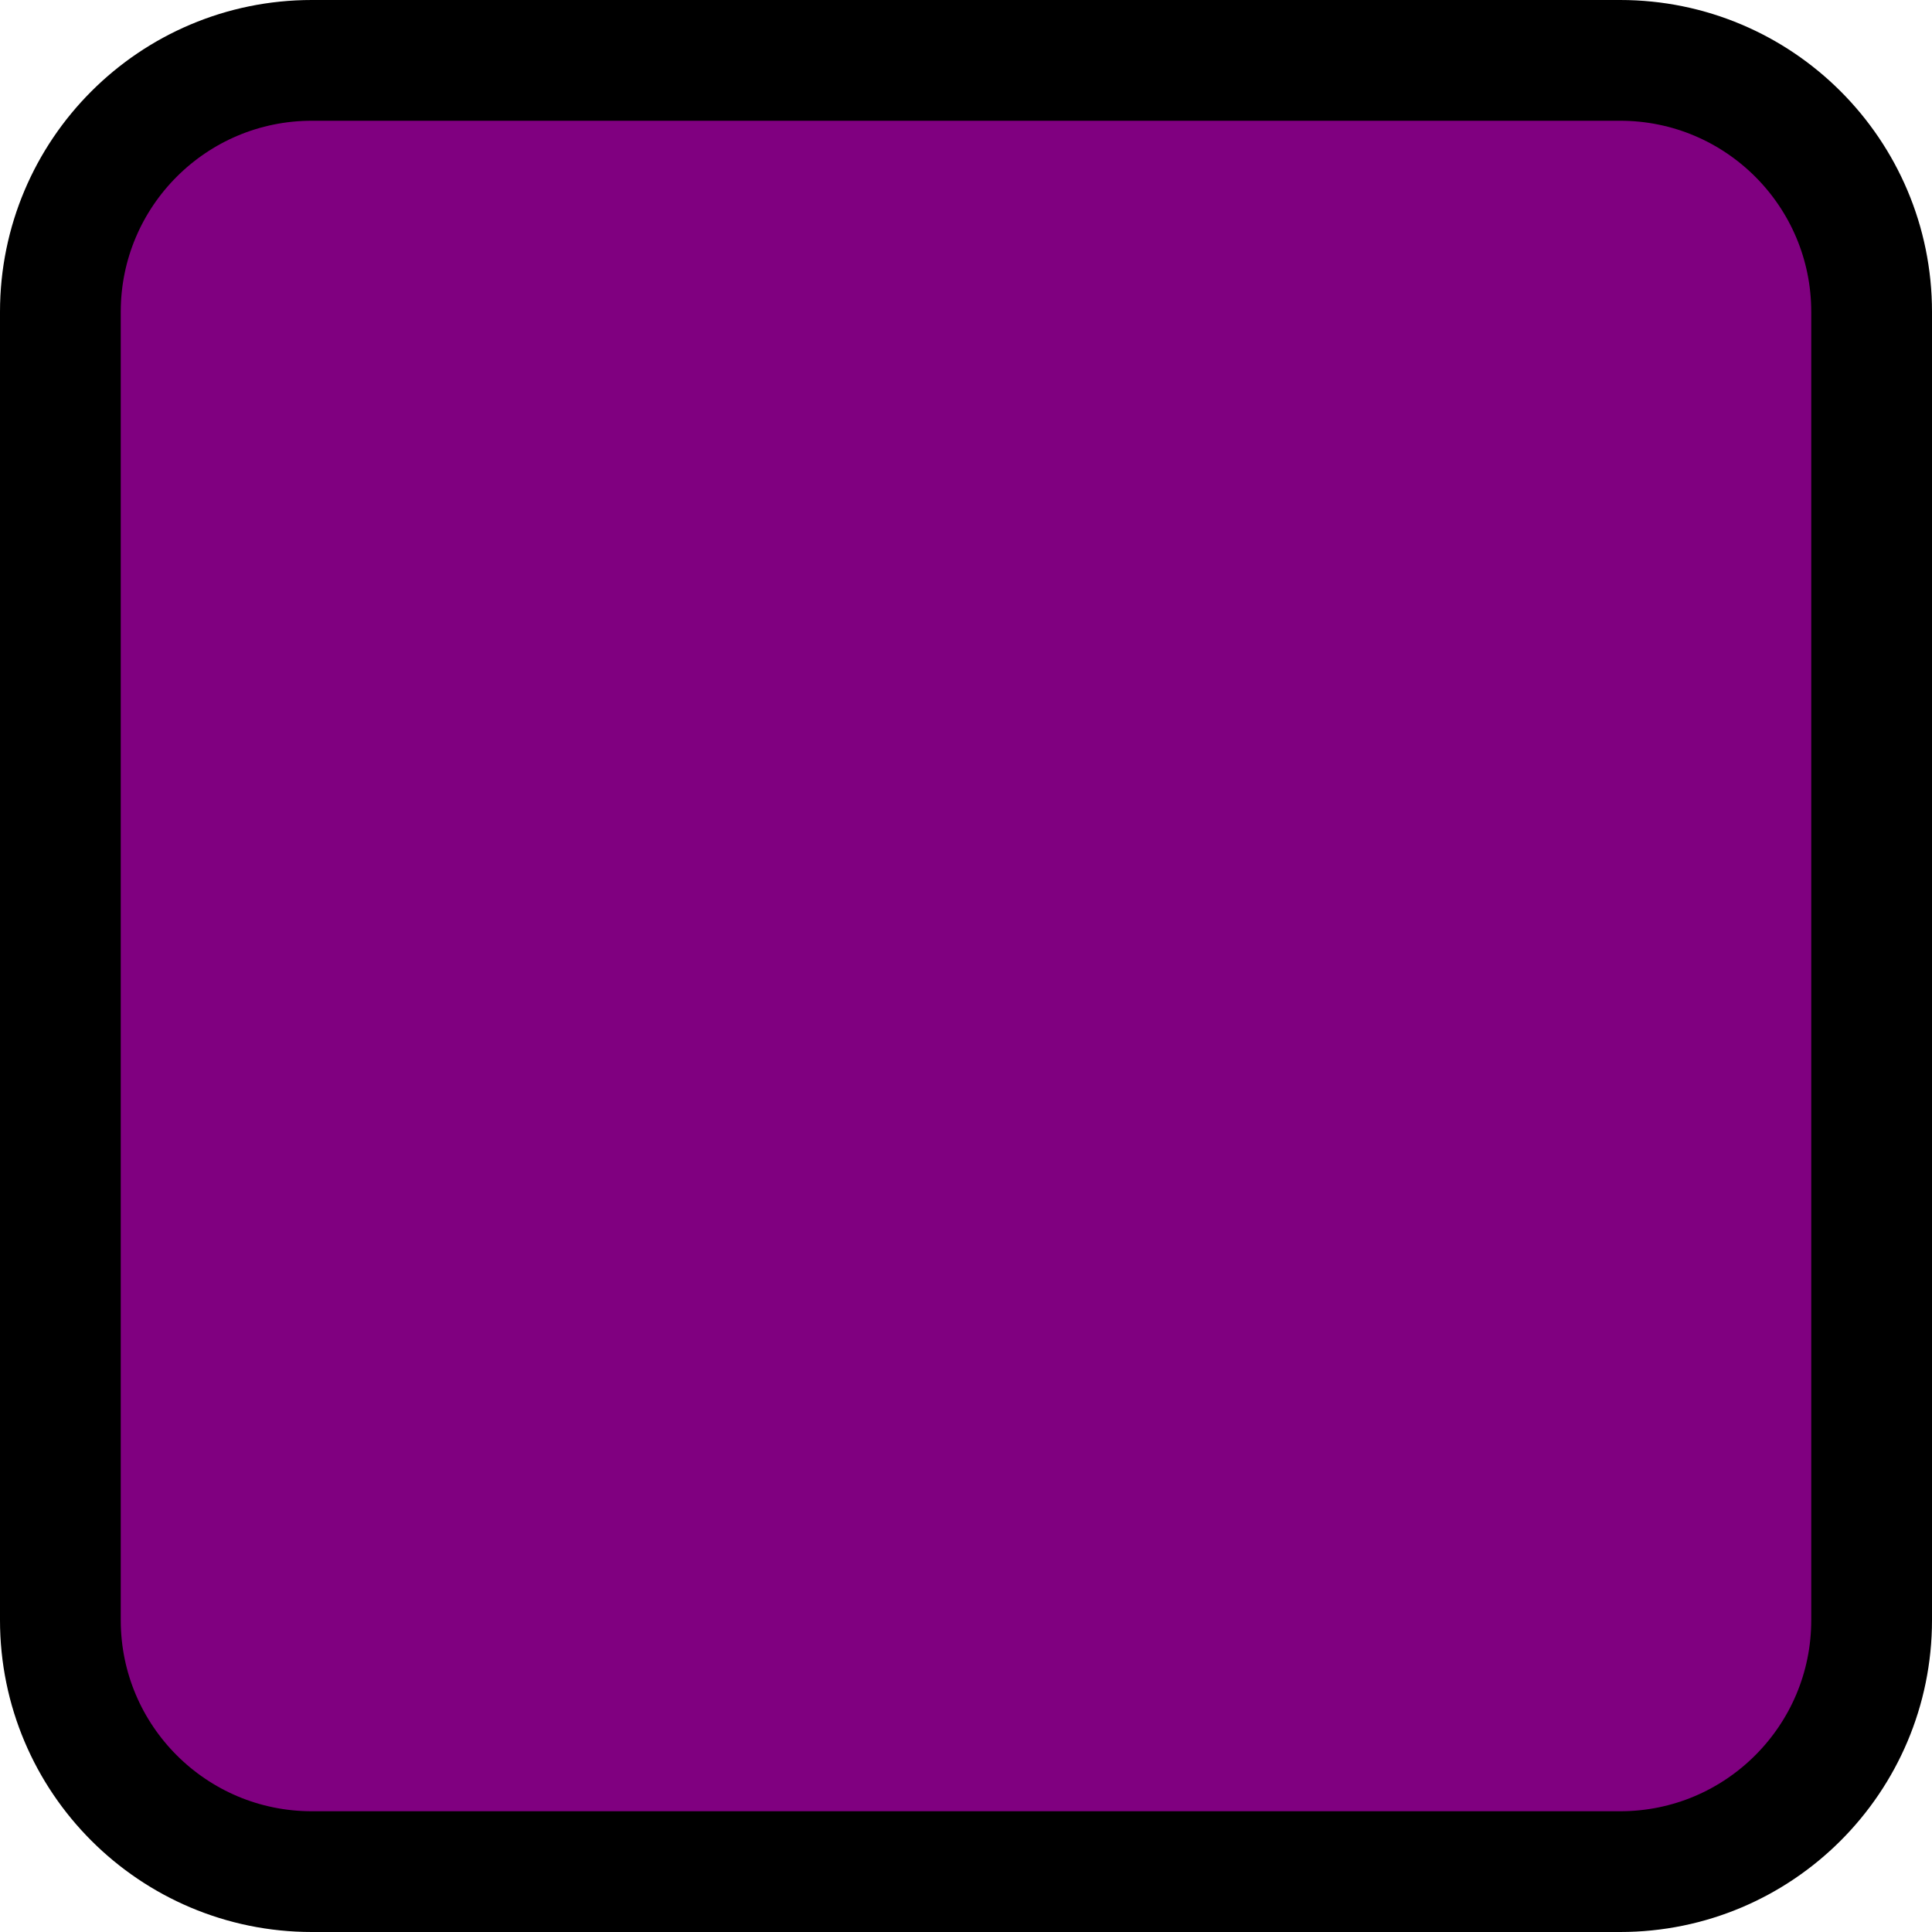
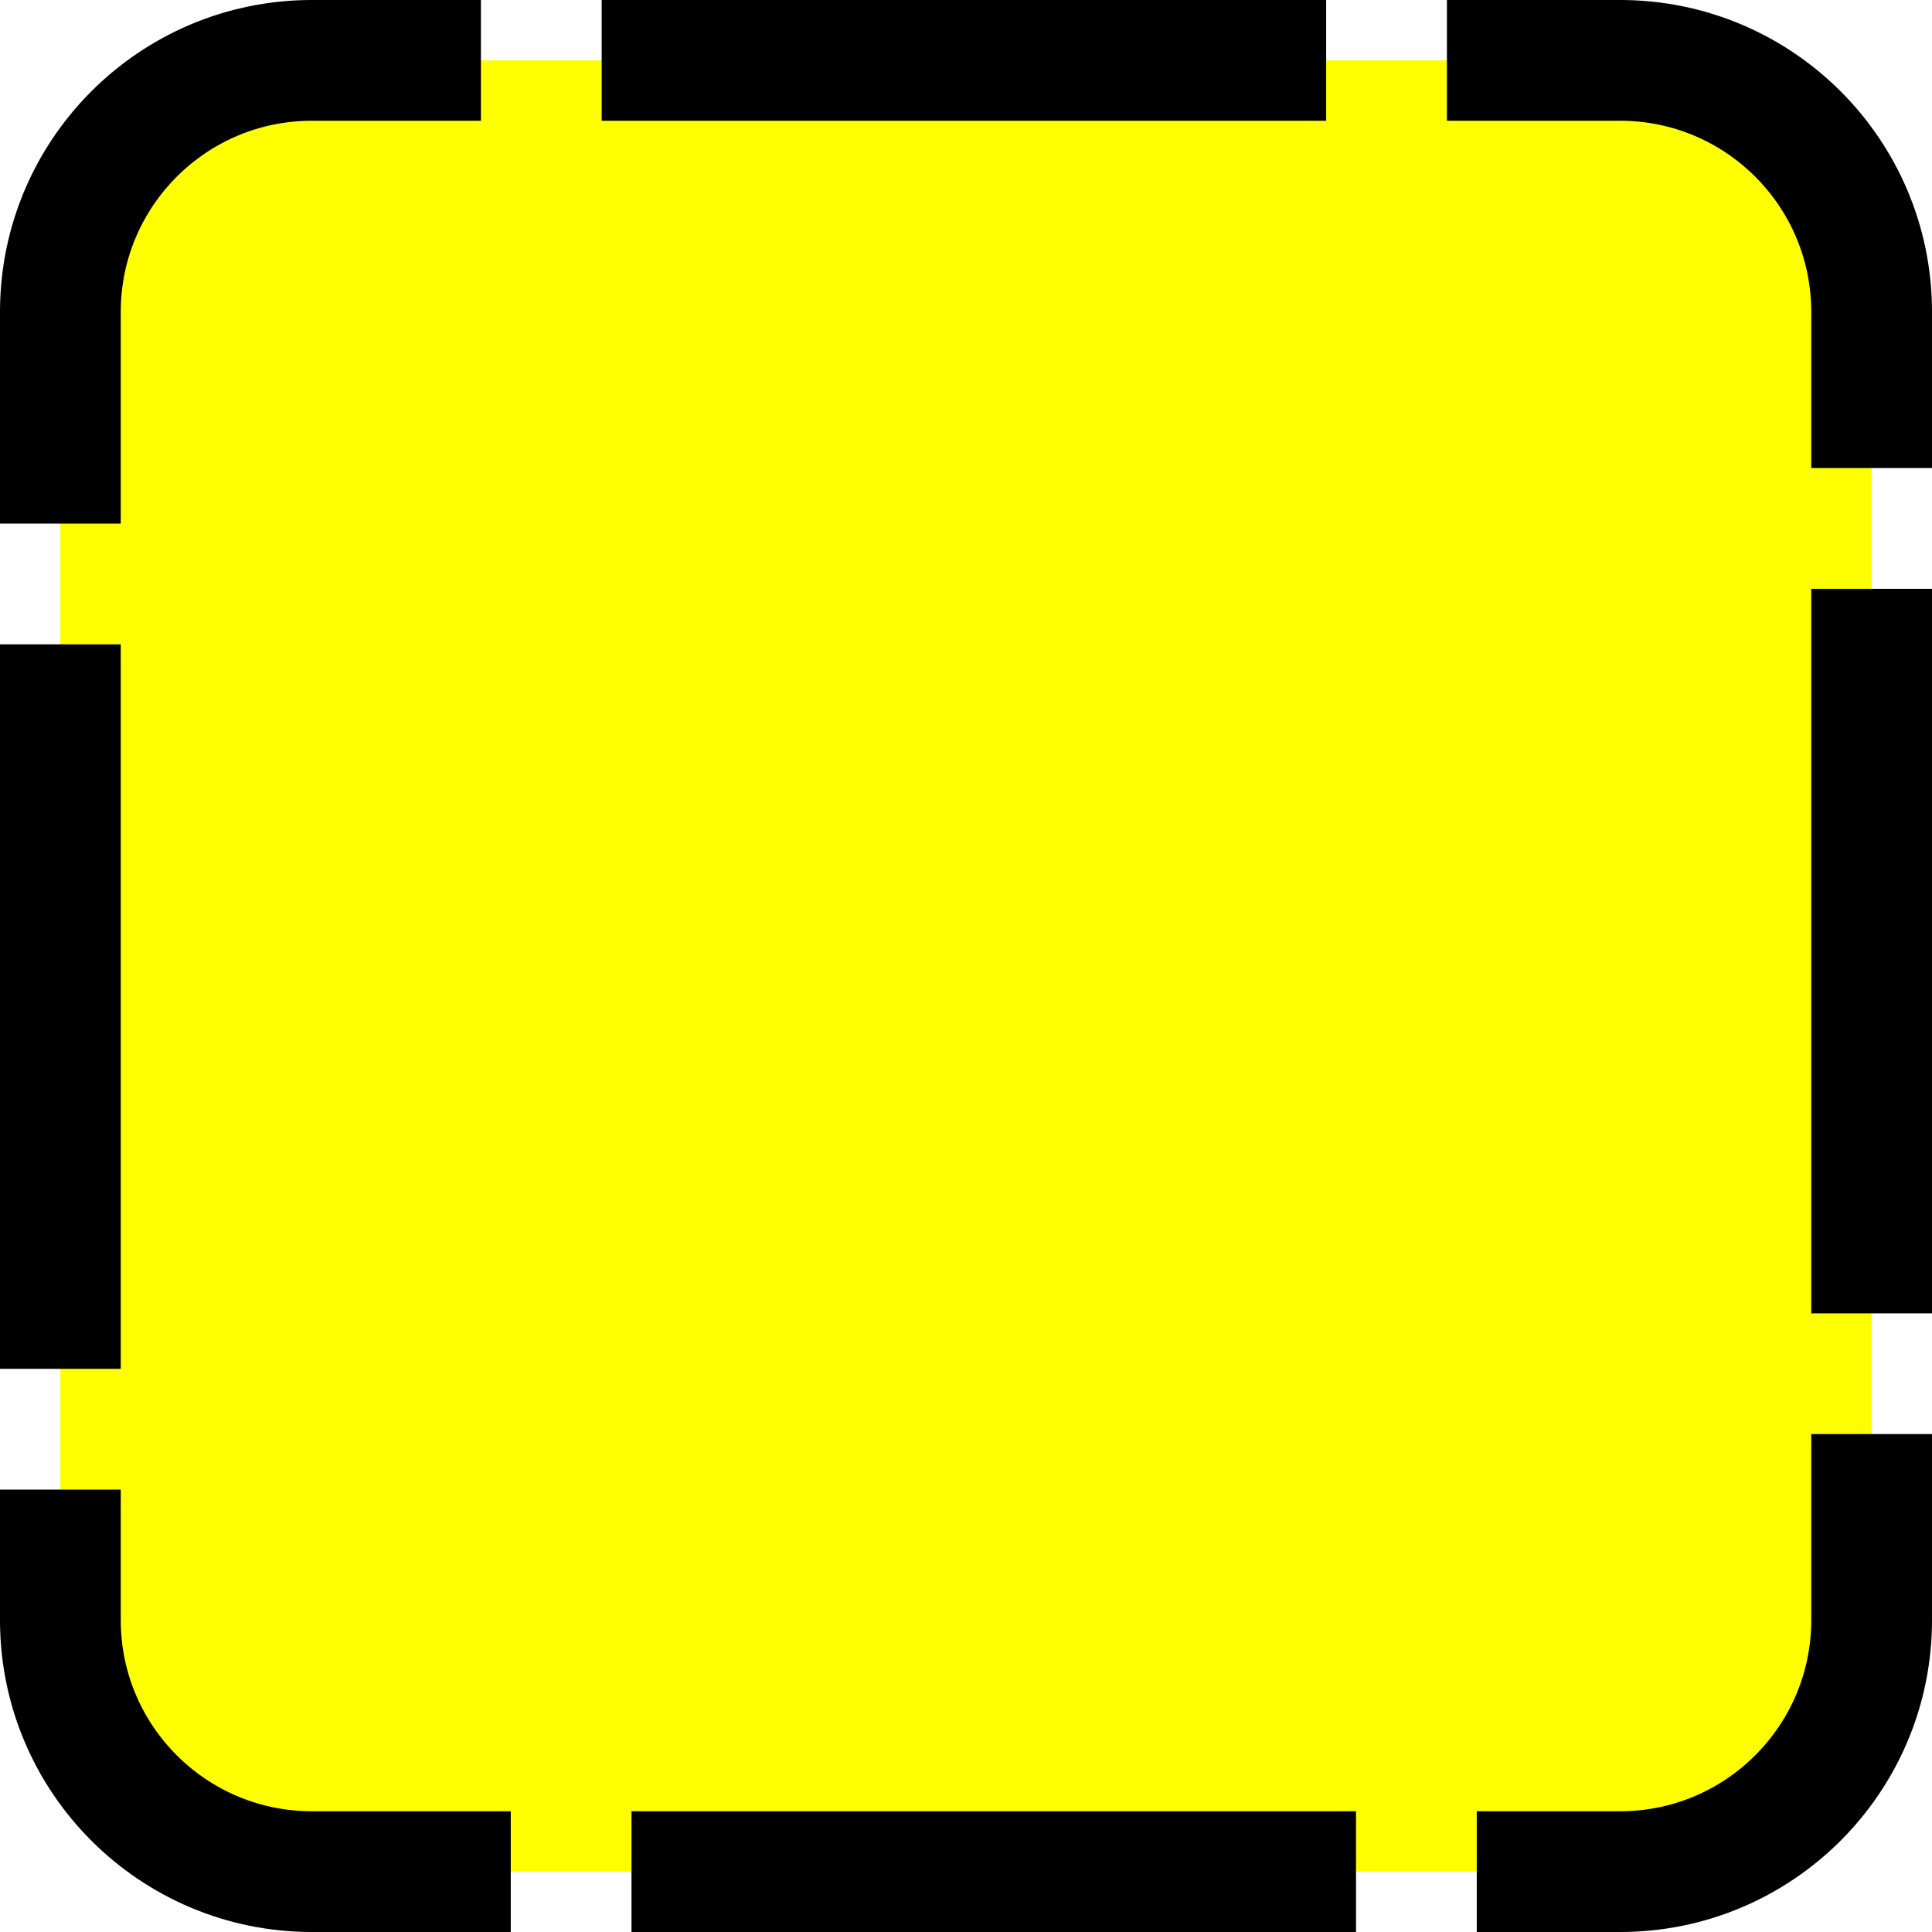
<svg xmlns="http://www.w3.org/2000/svg" version="1.0" width="256" height="256" id="svg2">
  <defs id="defs4">
    </defs>
-   <g id="layer1" transform="matrix(0.9375,0,0,0.9375,8,8)" style="stroke:#000000;stroke-width:17.067;stroke-linejoin:round;stroke-miterlimit:4;stroke-dasharray:none;stroke-opacity:1">
-     <rect width="256" height="256" ry="35.547" x="0" y="0" id="rect3255" style="fill:#800080;stroke:#000000;stroke-width:17.067;stroke-linejoin:round;stroke-miterlimit:4;stroke-dasharray:none;stroke-dashoffset:0;stroke-opacity:1" rx="35.547" />
+   <g id="layer1" transform="matrix(0.9375,0,0,0.9375,8,8)" style="stroke:#000000;stroke-width:17.067;stroke-linejoin:round;stroke-miterlimit:4;stroke-dasharray:102.4,17.067;stroke-opacity:1;fill:#ffff00;stroke-dashoffset:78.507;fill-opacity:1;stroke-linecap:butt">
+     <rect width="256" height="256" ry="35.547" x="0" y="0" id="rect3255" style="fill:#ffff00;stroke:#000000;stroke-width:17.067;stroke-linejoin:round;stroke-miterlimit:4;stroke-dasharray:102.4,17.067;stroke-dashoffset:78.507;stroke-opacity:1;fill-opacity:1;stroke-linecap:butt" rx="35.547" />
  </g>
</svg>
